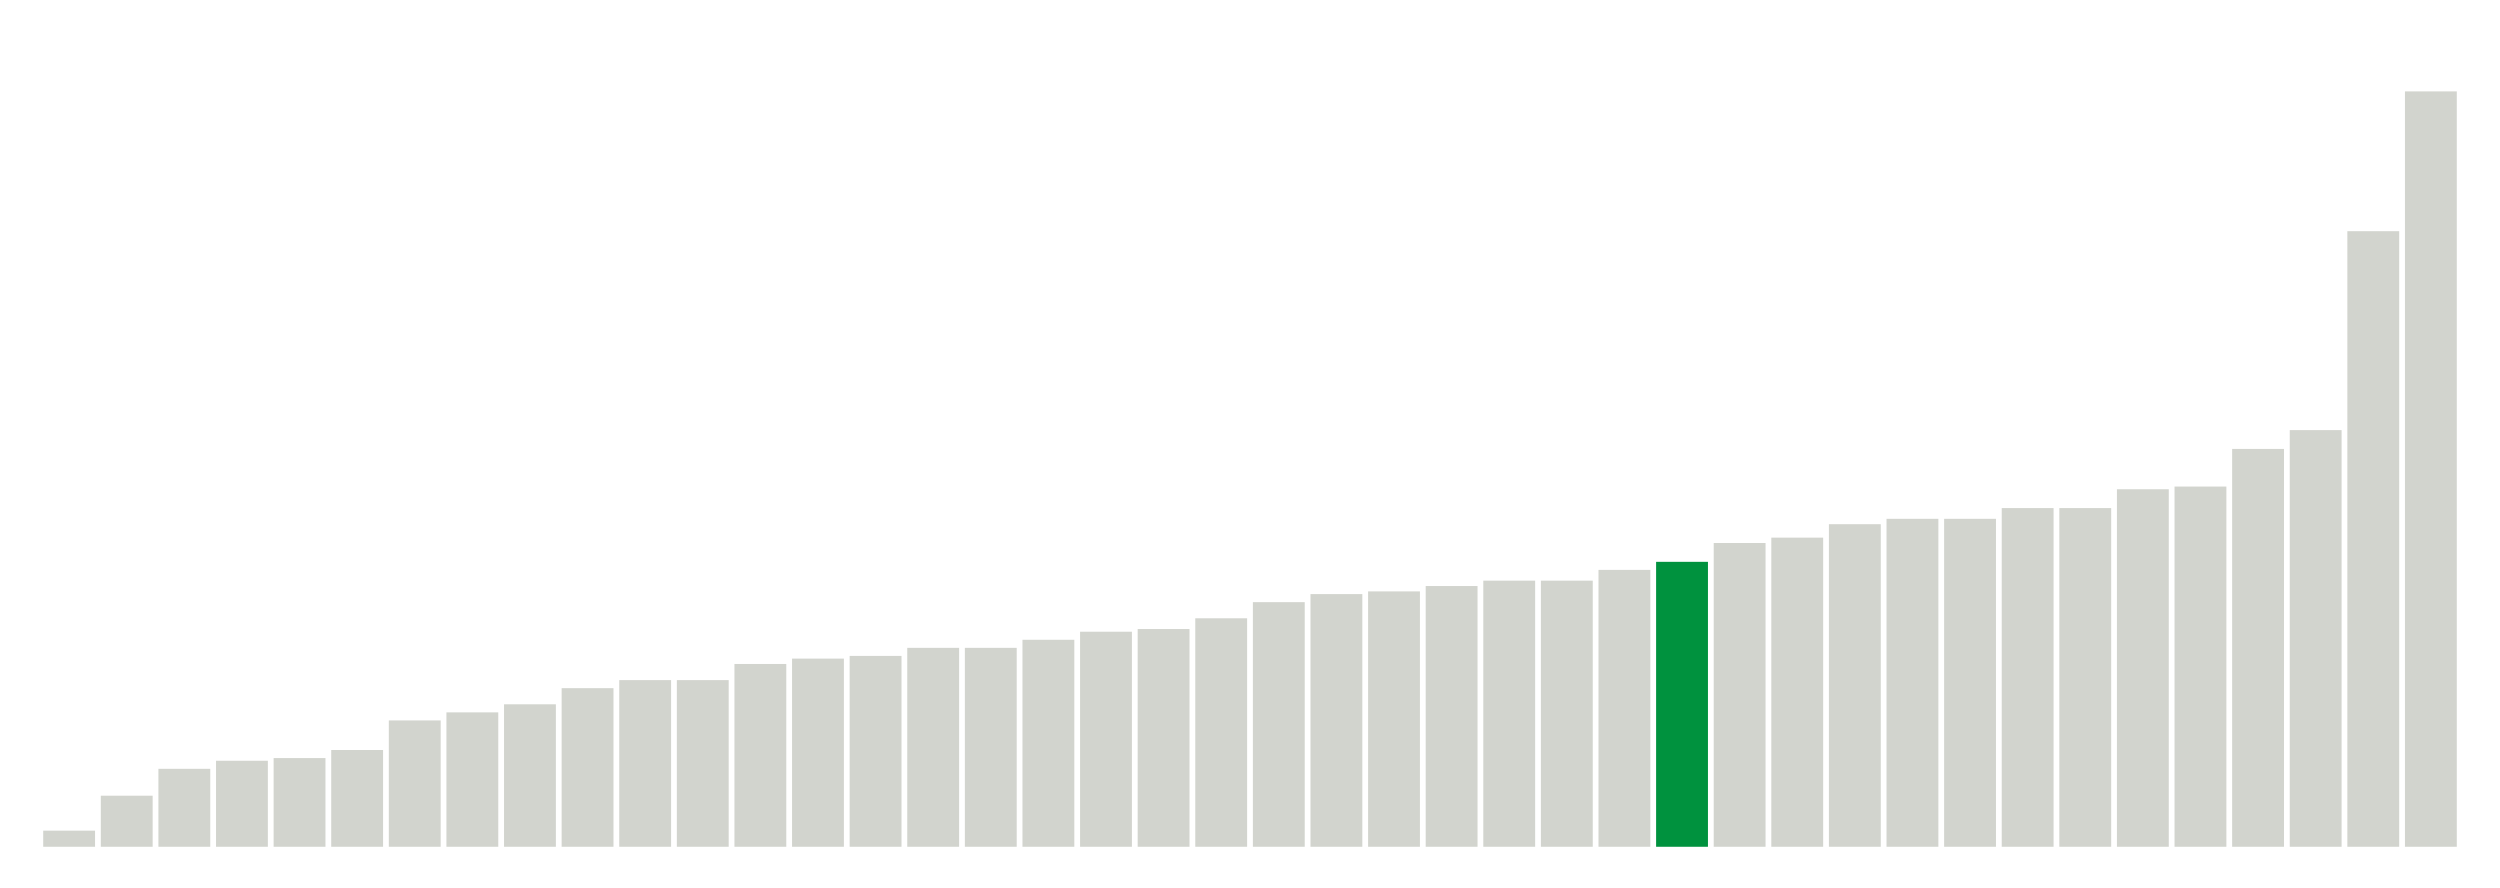
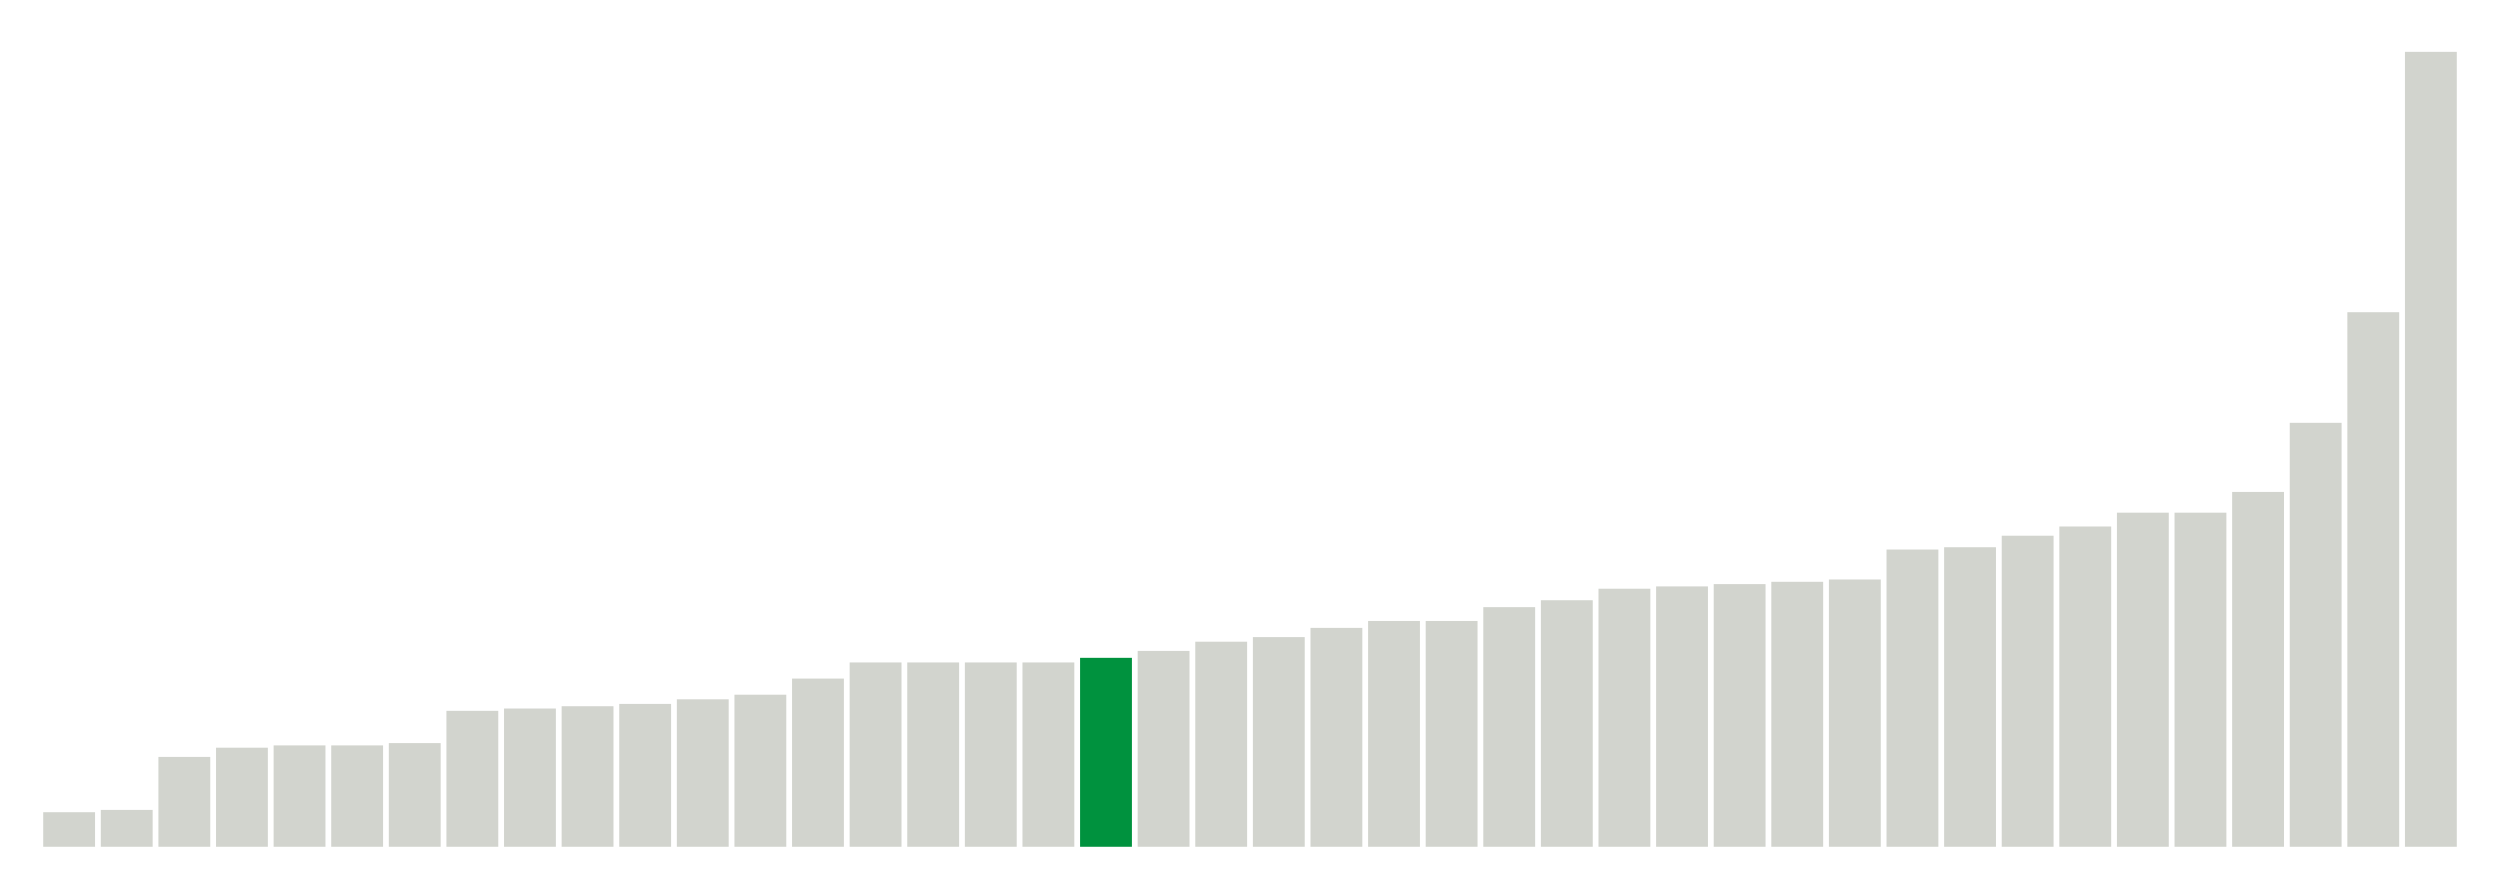
<svg xmlns="http://www.w3.org/2000/svg" version="1.1" class="marks" width="310" height="110">
  <g fill="none" stroke-miterlimit="10" transform="translate(5,5)">
    <g class="mark-group role-frame root" role="graphics-object" aria-roledescription="group mark container">
      <g transform="translate(0,0)">
        <path class="background" aria-hidden="true" d="M0,0h300v100h-300Z" stroke="#ddd" stroke-width="0" />
        <g>
          <g class="mark-rect role-mark marks" role="graphics-symbol" aria-roledescription="rect mark container">
-             <path d="M0.357,98h6.429v2h-6.429Z" fill="#D2D4CE" />
-             <path d="M7.5,93.667h6.429v6.333h-6.429Z" fill="#D2D4CE" />
-             <path d="M14.643,90.333h6.429v9.667h-6.429Z" fill="#D2D4CE" />
-             <path d="M21.786,89.333h6.429v10.667h-6.429Z" fill="#D2D4CE" />
-             <path d="M28.929,89h6.429v11h-6.429Z" fill="#D2D4CE" />
-             <path d="M36.071,88h6.429v12h-6.429Z" fill="#D2D4CE" />
-             <path d="M43.214,84.333h6.429v15.667h-6.429Z" fill="#D2D4CE" />
-             <path d="M50.357,83.333h6.429v16.667h-6.429Z" fill="#D2D4CE" />
-             <path d="M57.5,82.333h6.429v17.667h-6.429Z" fill="#D2D4CE" />
-             <path d="M64.643,80.333h6.429v19.667h-6.429Z" fill="#D2D4CE" />
-             <path d="M71.786,79.333h6.429v20.667h-6.429Z" fill="#D2D4CE" />
-             <path d="M78.929,79.333h6.429v20.667h-6.429Z" fill="#D2D4CE" />
-             <path d="M86.071,77.333h6.429v22.667h-6.429Z" fill="#D2D4CE" />
-             <path d="M93.214,76.667h6.429v23.333h-6.429Z" fill="#D2D4CE" />
-             <path d="M100.357,76.333h6.429v23.667h-6.429Z" fill="#D2D4CE" />
-             <path d="M107.5,75.333h6.429v24.667h-6.429Z" fill="#D2D4CE" />
-             <path d="M114.643,75.333h6.429v24.667h-6.429Z" fill="#D2D4CE" />
-             <path d="M121.786,74.333h6.429v25.667h-6.429Z" fill="#D2D4CE" />
-             <path d="M128.929,73.333h6.429v26.667h-6.429Z" fill="#D2D4CE" />
-             <path d="M136.071,73h6.429v27h-6.429Z" fill="#D2D4CE" />
-             <path d="M143.214,71.667h6.429v28.333h-6.429Z" fill="#D2D4CE" />
-             <path d="M150.357,69.667h6.429v30.333h-6.429Z" fill="#D2D4CE" />
-             <path d="M157.5,68.667h6.429v31.333h-6.429Z" fill="#D2D4CE" />
-             <path d="M164.643,68.333h6.429v31.667h-6.429Z" fill="#D2D4CE" />
-             <path d="M171.786,67.667h6.429v32.333h-6.429Z" fill="#D2D4CE" />
-             <path d="M178.929,67h6.429v33h-6.429Z" fill="#D2D4CE" />
-             <path d="M186.071,67h6.429v33h-6.429Z" fill="#D2D4CE" />
-             <path d="M193.214,65.667h6.429v34.333h-6.429Z" fill="#D2D4CE" />
-             <path d="M200.357,64.667h6.429v35.333h-6.429Z" fill="#00923E" />
-             <path d="M207.5,62.333h6.429v37.667h-6.429Z" fill="#D2D4CE" />
-             <path d="M214.643,61.667h6.429v38.333h-6.429Z" fill="#D2D4CE" />
-             <path d="M221.786,60h6.429v40h-6.429Z" fill="#D2D4CE" />
-             <path d="M228.929,59.333h6.429v40.667h-6.429Z" fill="#D2D4CE" />
-             <path d="M236.071,59.333h6.429v40.667h-6.429Z" fill="#D2D4CE" />
-             <path d="M243.214,58h6.429v42h-6.429Z" fill="#D2D4CE" />
-             <path d="M250.357,58h6.429v42h-6.429Z" fill="#D2D4CE" />
-             <path d="M257.5,55.667h6.429v44.333h-6.429Z" fill="#D2D4CE" />
-             <path d="M264.643,55.333h6.429v44.667h-6.429Z" fill="#D2D4CE" />
-             <path d="M271.786,50.667h6.429v49.333h-6.429Z" fill="#D2D4CE" />
-             <path d="M278.929,48.333h6.429v51.667h-6.429Z" fill="#D2D4CE" />
-             <path d="M286.071,23.667h6.429v76.333h-6.429Z" fill="#D2D4CE" />
-             <path d="M293.214,6.333h6.429v93.667h-6.429Z" fill="#D2D4CE" />
+             <path d="M0.357,95.714h6.429v4.286h-6.429Z" fill="#D2D4CE" />
+             <path d="M7.5,95.429h6.429v4.571h-6.429Z" fill="#D2D4CE" />
+             <path d="M14.643,88.857h6.429v11.143h-6.429Z" fill="#D2D4CE" />
+             <path d="M21.786,87.714h6.429v12.286h-6.429Z" fill="#D2D4CE" />
+             <path d="M28.929,87.429h6.429v12.571h-6.429Z" fill="#D2D4CE" />
+             <path d="M36.071,87.429h6.429v12.571h-6.429Z" fill="#D2D4CE" />
+             <path d="M43.214,87.143h6.429v12.857h-6.429Z" fill="#D2D4CE" />
+             <path d="M50.357,83.143h6.429v16.857h-6.429Z" fill="#D2D4CE" />
+             <path d="M57.5,82.857h6.429v17.143h-6.429Z" fill="#D2D4CE" />
+             <path d="M64.643,82.571h6.429v17.429h-6.429Z" fill="#D2D4CE" />
+             <path d="M71.786,82.286h6.429v17.714h-6.429Z" fill="#D2D4CE" />
+             <path d="M78.929,81.714h6.429v18.286h-6.429Z" fill="#D2D4CE" />
+             <path d="M86.071,81.143h6.429v18.857h-6.429Z" fill="#D2D4CE" />
+             <path d="M93.214,79.143h6.429v20.857h-6.429Z" fill="#D2D4CE" />
+             <path d="M100.357,77.143h6.429v22.857h-6.429Z" fill="#D2D4CE" />
+             <path d="M107.5,77.143h6.429v22.857h-6.429Z" fill="#D2D4CE" />
+             <path d="M114.643,77.143h6.429v22.857h-6.429Z" fill="#D2D4CE" />
+             <path d="M121.786,77.143h6.429v22.857h-6.429Z" fill="#D2D4CE" />
+             <path d="M128.929,76.571h6.429v23.429h-6.429Z" fill="#00923E" />
+             <path d="M136.071,75.714h6.429v24.286h-6.429Z" fill="#D2D4CE" />
+             <path d="M143.214,74.571h6.429v25.429h-6.429Z" fill="#D2D4CE" />
+             <path d="M150.357,74h6.429v26h-6.429Z" fill="#D2D4CE" />
+             <path d="M157.5,72.857h6.429v27.143h-6.429Z" fill="#D2D4CE" />
+             <path d="M164.643,72h6.429v28h-6.429Z" fill="#D2D4CE" />
+             <path d="M171.786,72h6.429v28h-6.429Z" fill="#D2D4CE" />
+             <path d="M178.929,70.286h6.429v29.714h-6.429Z" fill="#D2D4CE" />
+             <path d="M186.071,69.429h6.429v30.571h-6.429Z" fill="#D2D4CE" />
+             <path d="M193.214,68h6.429v32h-6.429Z" fill="#D2D4CE" />
+             <path d="M200.357,67.714h6.429v32.286h-6.429Z" fill="#D2D4CE" />
+             <path d="M207.5,67.429h6.429v32.571h-6.429Z" fill="#D2D4CE" />
+             <path d="M214.643,67.143h6.429v32.857h-6.429Z" fill="#D2D4CE" />
+             <path d="M221.786,66.857h6.429v33.143h-6.429Z" fill="#D2D4CE" />
+             <path d="M228.929,63.143h6.429v36.857h-6.429Z" fill="#D2D4CE" />
+             <path d="M236.071,62.857h6.429v37.143h-6.429Z" fill="#D2D4CE" />
+             <path d="M243.214,61.429h6.429v38.571h-6.429Z" fill="#D2D4CE" />
+             <path d="M250.357,60.286h6.429v39.714h-6.429Z" fill="#D2D4CE" />
+             <path d="M257.5,58.571h6.429v41.429h-6.429Z" fill="#D2D4CE" />
+             <path d="M264.643,58.571h6.429v41.429h-6.429Z" fill="#D2D4CE" />
+             <path d="M271.786,56h6.429v44h-6.429Z" fill="#D2D4CE" />
+             <path d="M278.929,47.429h6.429v52.571h-6.429Z" fill="#D2D4CE" />
+             <path d="M286.071,33.714h6.429v66.286h-6.429Z" fill="#D2D4CE" />
+             <path d="M293.214,1.429h6.429v98.571h-6.429Z" fill="#D2D4CE" />
          </g>
        </g>
        <path class="foreground" aria-hidden="true" d="" display="none" />
      </g>
    </g>
  </g>
</svg>
